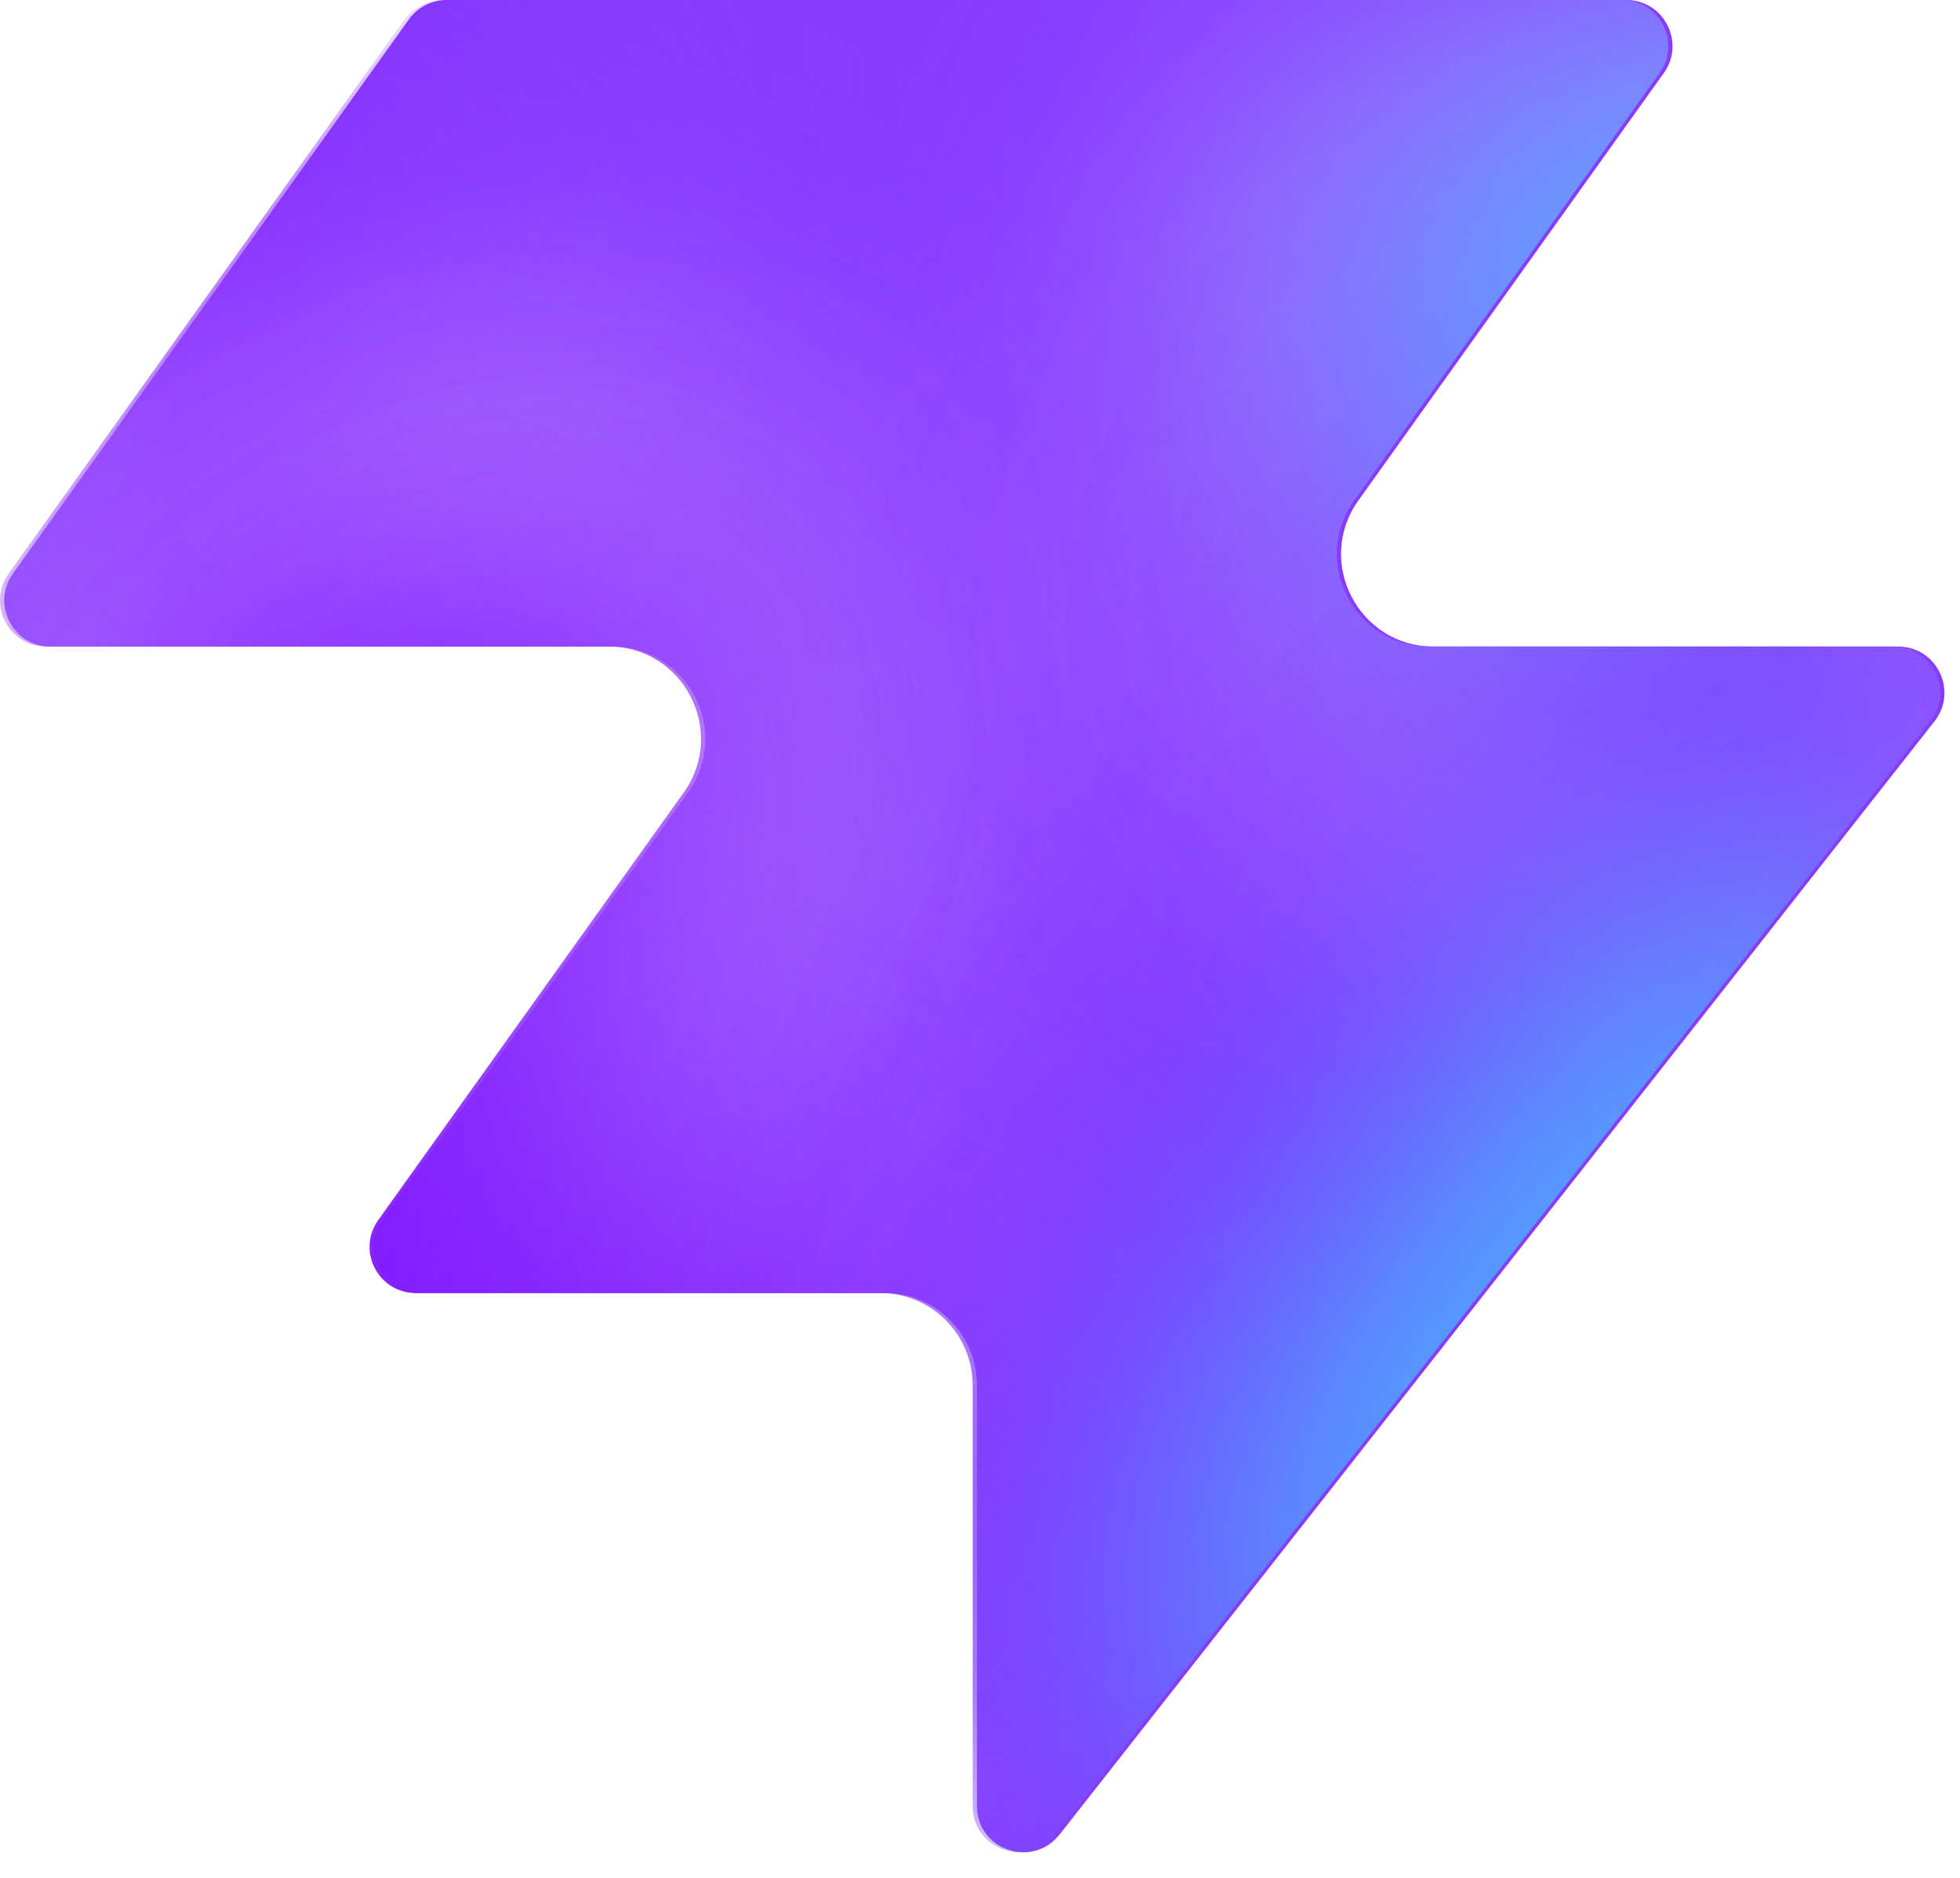
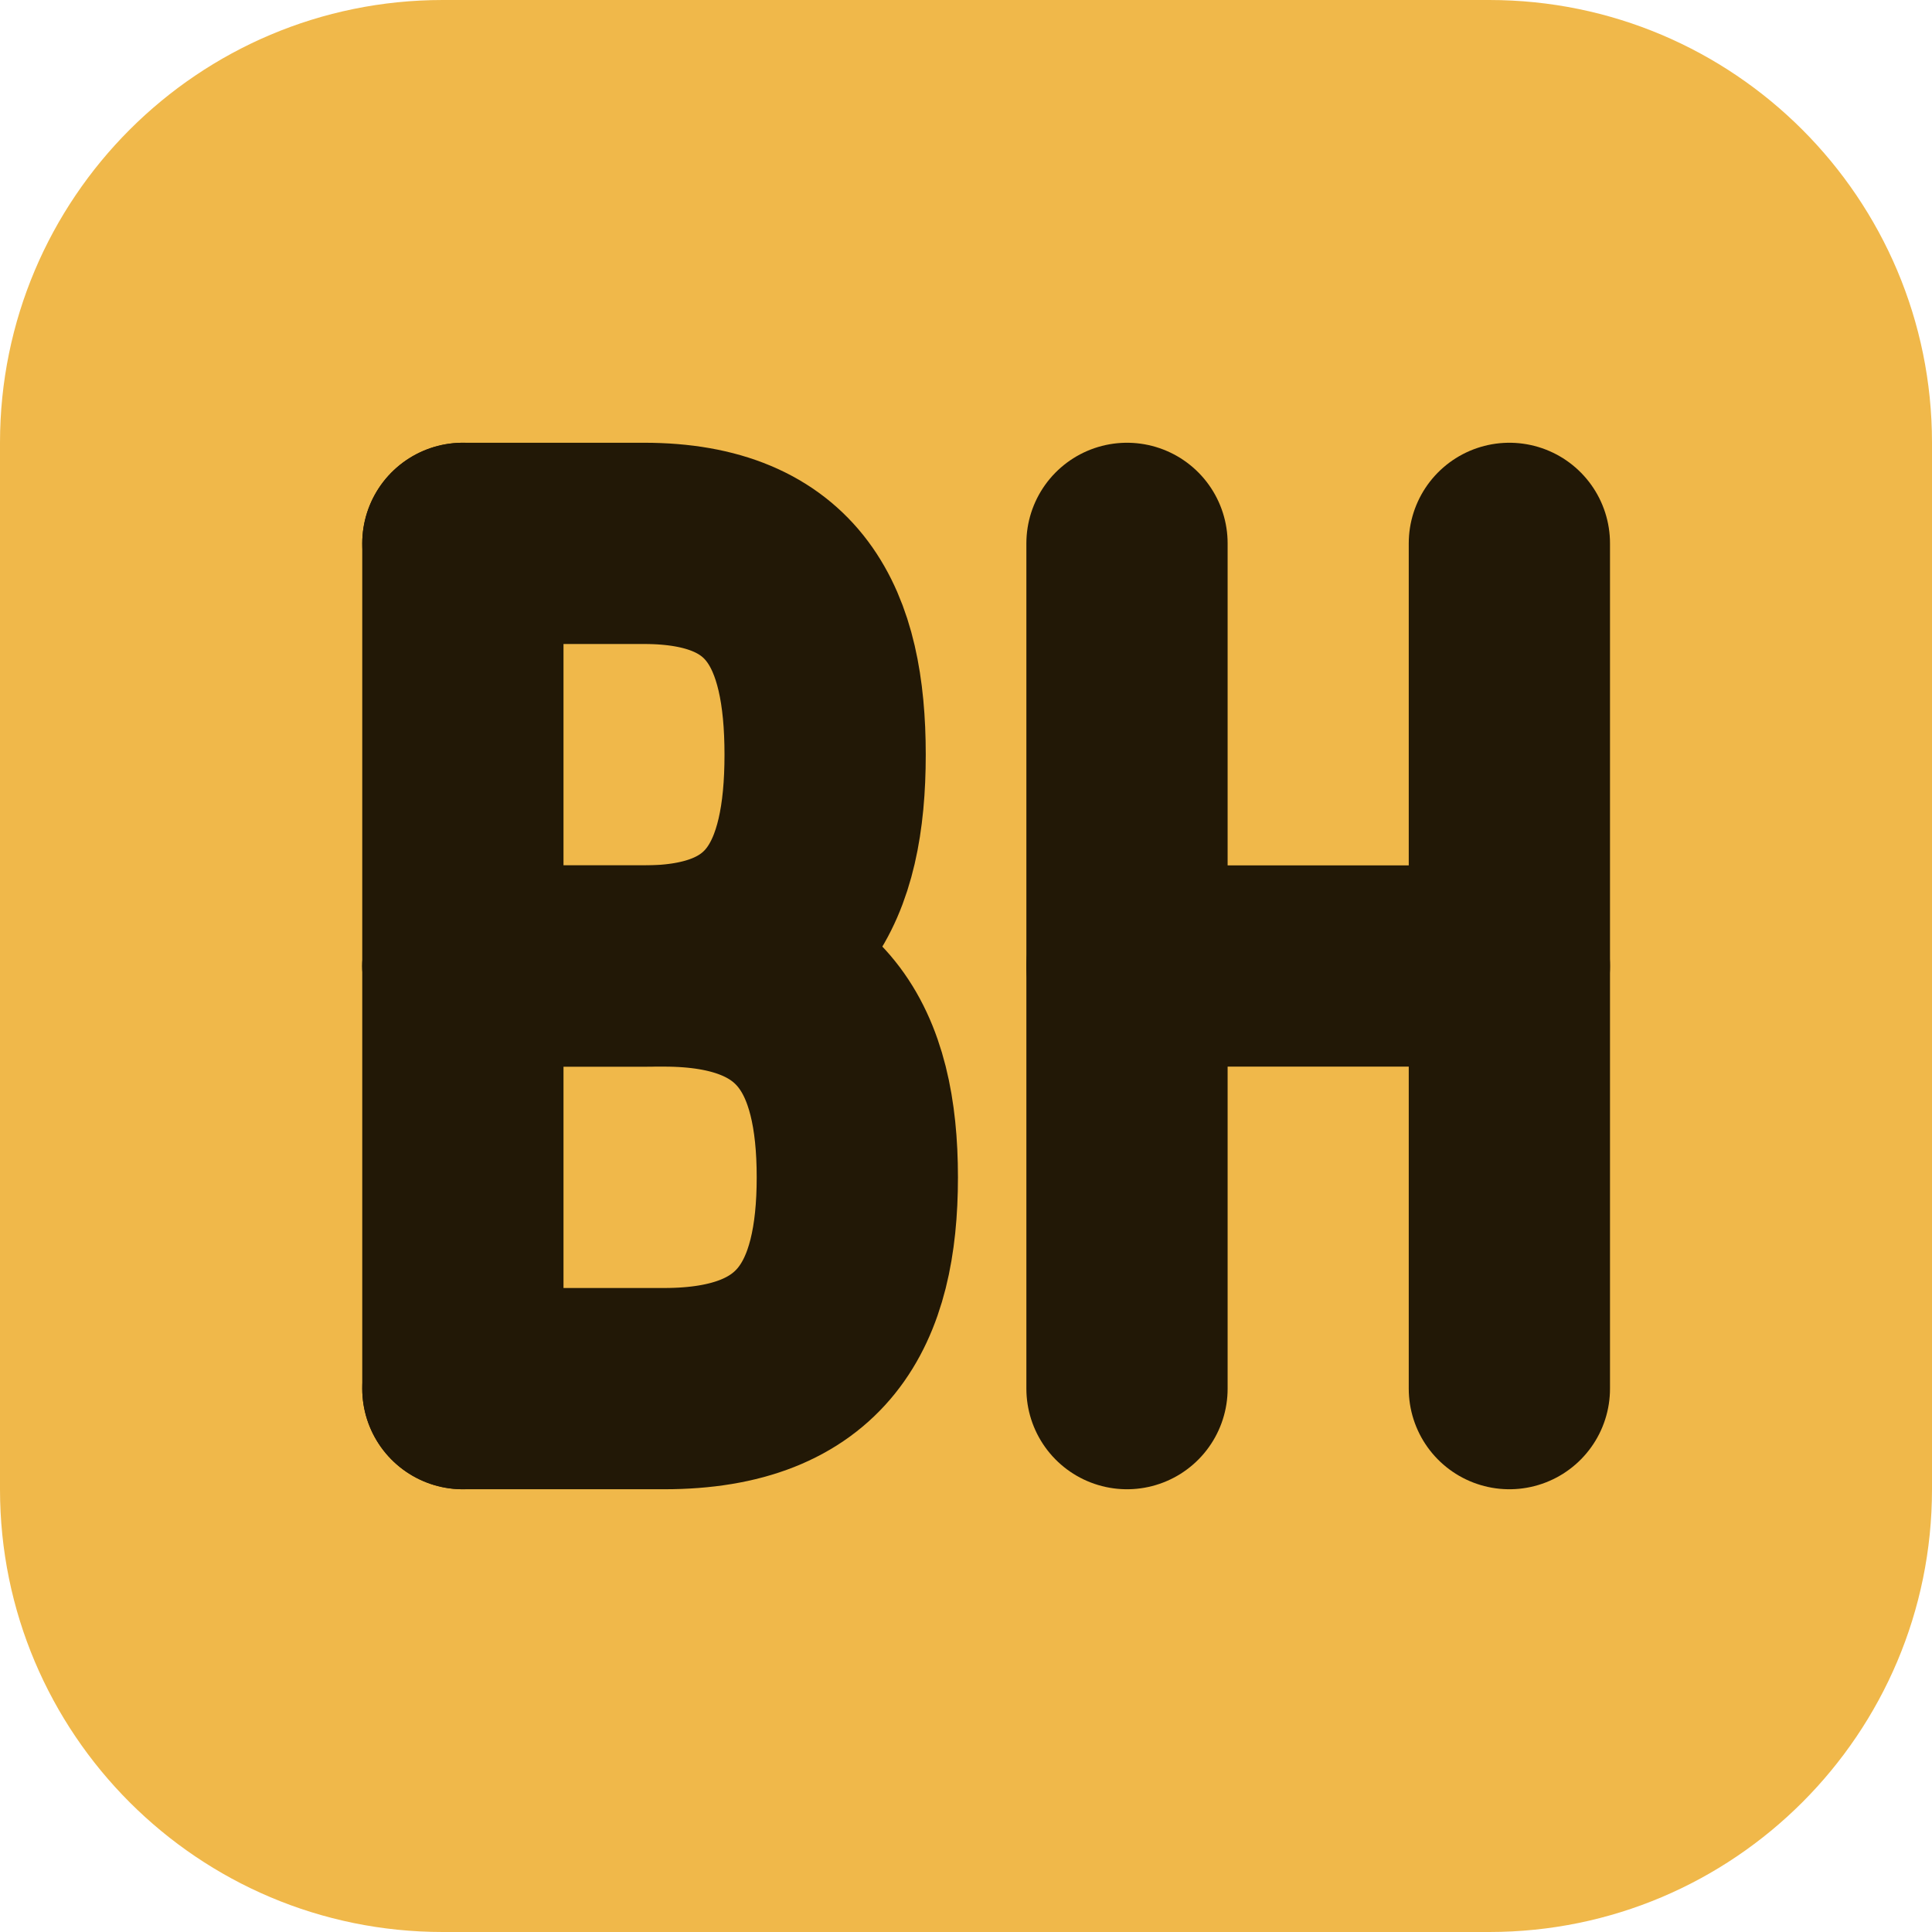
- <svg xmlns="http://www.w3.org/2000/svg" width="48" height="46" fill="none" viewBox="0 0 48 46">
-   <path fill="#863bff" d="M25.946 44.938c-.664.845-2.021.375-2.021-.698V33.937a2.26 2.26 0 0 0-2.262-2.262H10.287c-.92 0-1.456-1.04-.92-1.788l7.48-10.471c1.07-1.497 0-3.578-1.842-3.578H1.237c-.92 0-1.456-1.04-.92-1.788L10.013.474c.214-.297.556-.474.92-.474h28.894c.92 0 1.456 1.04.92 1.788l-7.48 10.471c-1.07 1.498 0 3.579 1.842 3.579h11.377c.943 0 1.473 1.088.89 1.83L25.947 44.94z" style="fill:#863bff;fill:color(display-p3 .525 .23 1);fill-opacity:1" />
-   <mask id="a" width="48" height="46" x="0" y="0" maskUnits="userSpaceOnUse" style="mask-type:alpha">
-     <path fill="#000" d="M25.842 44.938c-.664.844-2.021.375-2.021-.698V33.937a2.26 2.26 0 0 0-2.262-2.262H10.183c-.92 0-1.456-1.04-.92-1.788l7.48-10.471c1.07-1.498 0-3.579-1.842-3.579H1.133c-.92 0-1.456-1.04-.92-1.787L9.91.473c.214-.297.556-.474.92-.474h28.894c.92 0 1.456 1.04.92 1.788l-7.48 10.471c-1.07 1.498 0 3.578 1.842 3.578h11.377c.943 0 1.473 1.088.89 1.832L25.843 44.94z" style="fill:#000;fill-opacity:1" />
-   </mask>
-   <g mask="url(#a)">
-     <g filter="url(#b)">
-       <ellipse cx="5.508" cy="14.704" fill="#ede6ff" rx="5.508" ry="14.704" style="fill:#ede6ff;fill:color(display-p3 .927 .903 1);fill-opacity:1" transform="matrix(.00324 1 1 -.00324 -4.47 31.516)" />
-     </g>
-     <g filter="url(#c)">
-       <ellipse cx="10.399" cy="29.851" fill="#ede6ff" rx="10.399" ry="29.851" style="fill:#ede6ff;fill:color(display-p3 .927 .903 1);fill-opacity:1" transform="matrix(.00324 1 1 -.00324 -39.328 7.883)" />
-     </g>
-     <g filter="url(#d)">
-       <ellipse cx="5.508" cy="30.487" fill="#7e14ff" rx="5.508" ry="30.487" style="fill:#7e14ff;fill:color(display-p3 .492 .077 1);fill-opacity:1" transform="rotate(89.814 -25.913 -14.639)scale(1 -1)" />
-     </g>
-     <g filter="url(#e)">
-       <ellipse cx="5.508" cy="30.599" fill="#7e14ff" rx="5.508" ry="30.599" style="fill:#7e14ff;fill:color(display-p3 .492 .077 1);fill-opacity:1" transform="rotate(89.814 -32.644 -3.334)scale(1 -1)" />
-     </g>
-     <g filter="url(#f)">
-       <ellipse cx="5.508" cy="30.599" fill="#7e14ff" rx="5.508" ry="30.599" style="fill:#7e14ff;fill:color(display-p3 .492 .077 1);fill-opacity:1" transform="matrix(.00324 1 1 -.00324 -34.34 30.47)" />
-     </g>
-     <g filter="url(#g)">
-       <ellipse cx="14.072" cy="22.078" fill="#ede6ff" rx="14.072" ry="22.078" style="fill:#ede6ff;fill:color(display-p3 .927 .903 1);fill-opacity:1" transform="rotate(93.35 24.506 48.493)scale(-1 1)" />
-     </g>
-     <g filter="url(#h)">
-       <ellipse cx="3.47" cy="21.501" fill="#7e14ff" rx="3.47" ry="21.501" style="fill:#7e14ff;fill:color(display-p3 .492 .077 1);fill-opacity:1" transform="rotate(89.009 28.708 47.59)scale(-1 1)" />
-     </g>
-     <g filter="url(#i)">
-       <ellipse cx="3.47" cy="21.501" fill="#7e14ff" rx="3.47" ry="21.501" style="fill:#7e14ff;fill:color(display-p3 .492 .077 1);fill-opacity:1" transform="rotate(89.009 28.708 47.59)scale(-1 1)" />
-     </g>
-     <g filter="url(#j)">
-       <ellipse cx=".387" cy="8.972" fill="#7e14ff" rx="4.407" ry="29.108" style="fill:#7e14ff;fill:color(display-p3 .492 .077 1);fill-opacity:1" transform="rotate(39.51 .387 8.972)" />
-     </g>
-     <g filter="url(#k)">
-       <ellipse cx="47.523" cy="-6.092" fill="#7e14ff" rx="4.407" ry="29.108" style="fill:#7e14ff;fill:color(display-p3 .492 .077 1);fill-opacity:1" transform="rotate(37.892 47.523 -6.092)" />
-     </g>
-     <g filter="url(#l)">
-       <ellipse cx="41.412" cy="6.333" fill="#47bfff" rx="5.971" ry="9.665" style="fill:#47bfff;fill:color(display-p3 .28 .748 1);fill-opacity:1" transform="rotate(37.892 41.412 6.333)" />
-     </g>
-     <g filter="url(#m)">
-       <ellipse cx="-1.879" cy="38.332" fill="#7e14ff" rx="4.407" ry="29.108" style="fill:#7e14ff;fill:color(display-p3 .492 .077 1);fill-opacity:1" transform="rotate(37.892 -1.88 38.332)" />
-     </g>
-     <g filter="url(#n)">
-       <ellipse cx="-1.879" cy="38.332" fill="#7e14ff" rx="4.407" ry="29.108" style="fill:#7e14ff;fill:color(display-p3 .492 .077 1);fill-opacity:1" transform="rotate(37.892 -1.88 38.332)" />
-     </g>
-     <g filter="url(#o)">
-       <ellipse cx="35.651" cy="29.907" fill="#7e14ff" rx="4.407" ry="29.108" style="fill:#7e14ff;fill:color(display-p3 .492 .077 1);fill-opacity:1" transform="rotate(37.892 35.651 29.907)" />
-     </g>
-     <g filter="url(#p)">
-       <ellipse cx="38.418" cy="32.4" fill="#47bfff" rx="5.971" ry="15.297" style="fill:#47bfff;fill:color(display-p3 .28 .748 1);fill-opacity:1" transform="rotate(37.892 38.418 32.4)" />
-     </g>
+ <svg xmlns="http://www.w3.org/2000/svg" width="48" height="48" viewBox="0 0 48 48">
+   <rect width="48" height="48" rx="11" fill="#f0b84a" />
+   <g fill="none" stroke="#221806" stroke-width="5" stroke-linecap="round" stroke-linejoin="round">
+     <path d="M11.5 13.5V34.5" />
+     <path d="M11.5 13.5H16C19.5 13.5 20.5 15.6 20.5 18.75C20.5 21.9 19.5 24 16 24H11.5" />
+     <path d="M11.5 24H16.5C20.2 24 21.3 26.1 21.3 29.25C21.3 32.4 20.2 34.5 16.5 34.5H11.5" />
+     <path d="M28 13.5V34.5" />
+     <path d="M37.5 13.5V34.5" />
+     <path d="M28 24H37.5" />
  </g>
-   <defs>
-     <filter id="b" width="60.045" height="41.654" x="-19.77" y="16.149" color-interpolation-filters="sRGB" filterUnits="userSpaceOnUse">
-       <feFlood flood-opacity="0" result="BackgroundImageFix" />
-       <feBlend in="SourceGraphic" in2="BackgroundImageFix" result="shape" />
-       <feGaussianBlur result="effect1_foregroundBlur_2002_17158" stdDeviation="7.659" />
-     </filter>
-     <filter id="c" width="90.34" height="51.437" x="-54.613" y="-7.533" color-interpolation-filters="sRGB" filterUnits="userSpaceOnUse">
-       <feFlood flood-opacity="0" result="BackgroundImageFix" />
-       <feBlend in="SourceGraphic" in2="BackgroundImageFix" result="shape" />
-       <feGaussianBlur result="effect1_foregroundBlur_2002_17158" stdDeviation="7.659" />
-     </filter>
-     <filter id="d" width="79.355" height="29.4" x="-49.64" y="2.03" color-interpolation-filters="sRGB" filterUnits="userSpaceOnUse">
-       <feFlood flood-opacity="0" result="BackgroundImageFix" />
-       <feBlend in="SourceGraphic" in2="BackgroundImageFix" result="shape" />
-       <feGaussianBlur result="effect1_foregroundBlur_2002_17158" stdDeviation="4.596" />
-     </filter>
-     <filter id="e" width="79.579" height="29.4" x="-45.045" y="20.029" color-interpolation-filters="sRGB" filterUnits="userSpaceOnUse">
-       <feFlood flood-opacity="0" result="BackgroundImageFix" />
-       <feBlend in="SourceGraphic" in2="BackgroundImageFix" result="shape" />
-       <feGaussianBlur result="effect1_foregroundBlur_2002_17158" stdDeviation="4.596" />
-     </filter>
-     <filter id="f" width="79.579" height="29.4" x="-43.513" y="21.178" color-interpolation-filters="sRGB" filterUnits="userSpaceOnUse">
-       <feFlood flood-opacity="0" result="BackgroundImageFix" />
-       <feBlend in="SourceGraphic" in2="BackgroundImageFix" result="shape" />
-       <feGaussianBlur result="effect1_foregroundBlur_2002_17158" stdDeviation="4.596" />
-     </filter>
-     <filter id="g" width="74.749" height="58.852" x="15.756" y="-17.901" color-interpolation-filters="sRGB" filterUnits="userSpaceOnUse">
-       <feFlood flood-opacity="0" result="BackgroundImageFix" />
-       <feBlend in="SourceGraphic" in2="BackgroundImageFix" result="shape" />
-       <feGaussianBlur result="effect1_foregroundBlur_2002_17158" stdDeviation="7.659" />
-     </filter>
-     <filter id="h" width="61.377" height="25.362" x="23.548" y="2.284" color-interpolation-filters="sRGB" filterUnits="userSpaceOnUse">
-       <feFlood flood-opacity="0" result="BackgroundImageFix" />
-       <feBlend in="SourceGraphic" in2="BackgroundImageFix" result="shape" />
-       <feGaussianBlur result="effect1_foregroundBlur_2002_17158" stdDeviation="4.596" />
-     </filter>
-     <filter id="i" width="61.377" height="25.362" x="23.548" y="2.284" color-interpolation-filters="sRGB" filterUnits="userSpaceOnUse">
-       <feFlood flood-opacity="0" result="BackgroundImageFix" />
-       <feBlend in="SourceGraphic" in2="BackgroundImageFix" result="shape" />
-       <feGaussianBlur result="effect1_foregroundBlur_2002_17158" stdDeviation="4.596" />
-     </filter>
-     <filter id="j" width="56.045" height="63.649" x="-27.636" y="-22.853" color-interpolation-filters="sRGB" filterUnits="userSpaceOnUse">
-       <feFlood flood-opacity="0" result="BackgroundImageFix" />
-       <feBlend in="SourceGraphic" in2="BackgroundImageFix" result="shape" />
-       <feGaussianBlur result="effect1_foregroundBlur_2002_17158" stdDeviation="4.596" />
-     </filter>
-     <filter id="k" width="54.814" height="64.646" x="20.116" y="-38.415" color-interpolation-filters="sRGB" filterUnits="userSpaceOnUse">
-       <feFlood flood-opacity="0" result="BackgroundImageFix" />
-       <feBlend in="SourceGraphic" in2="BackgroundImageFix" result="shape" />
-       <feGaussianBlur result="effect1_foregroundBlur_2002_17158" stdDeviation="4.596" />
-     </filter>
-     <filter id="l" width="33.541" height="35.313" x="24.641" y="-11.323" color-interpolation-filters="sRGB" filterUnits="userSpaceOnUse">
-       <feFlood flood-opacity="0" result="BackgroundImageFix" />
-       <feBlend in="SourceGraphic" in2="BackgroundImageFix" result="shape" />
-       <feGaussianBlur result="effect1_foregroundBlur_2002_17158" stdDeviation="4.596" />
-     </filter>
-     <filter id="m" width="54.814" height="64.646" x="-29.286" y="6.009" color-interpolation-filters="sRGB" filterUnits="userSpaceOnUse">
-       <feFlood flood-opacity="0" result="BackgroundImageFix" />
-       <feBlend in="SourceGraphic" in2="BackgroundImageFix" result="shape" />
-       <feGaussianBlur result="effect1_foregroundBlur_2002_17158" stdDeviation="4.596" />
-     </filter>
-     <filter id="n" width="54.814" height="64.646" x="-29.286" y="6.009" color-interpolation-filters="sRGB" filterUnits="userSpaceOnUse">
-       <feFlood flood-opacity="0" result="BackgroundImageFix" />
-       <feBlend in="SourceGraphic" in2="BackgroundImageFix" result="shape" />
-       <feGaussianBlur result="effect1_foregroundBlur_2002_17158" stdDeviation="4.596" />
-     </filter>
-     <filter id="o" width="54.814" height="64.646" x="8.244" y="-2.416" color-interpolation-filters="sRGB" filterUnits="userSpaceOnUse">
-       <feFlood flood-opacity="0" result="BackgroundImageFix" />
-       <feBlend in="SourceGraphic" in2="BackgroundImageFix" result="shape" />
-       <feGaussianBlur result="effect1_foregroundBlur_2002_17158" stdDeviation="4.596" />
-     </filter>
-     <filter id="p" width="39.409" height="43.623" x="18.713" y="10.588" color-interpolation-filters="sRGB" filterUnits="userSpaceOnUse">
-       <feFlood flood-opacity="0" result="BackgroundImageFix" />
-       <feBlend in="SourceGraphic" in2="BackgroundImageFix" result="shape" />
-       <feGaussianBlur result="effect1_foregroundBlur_2002_17158" stdDeviation="4.596" />
-     </filter>
-   </defs>
</svg>
